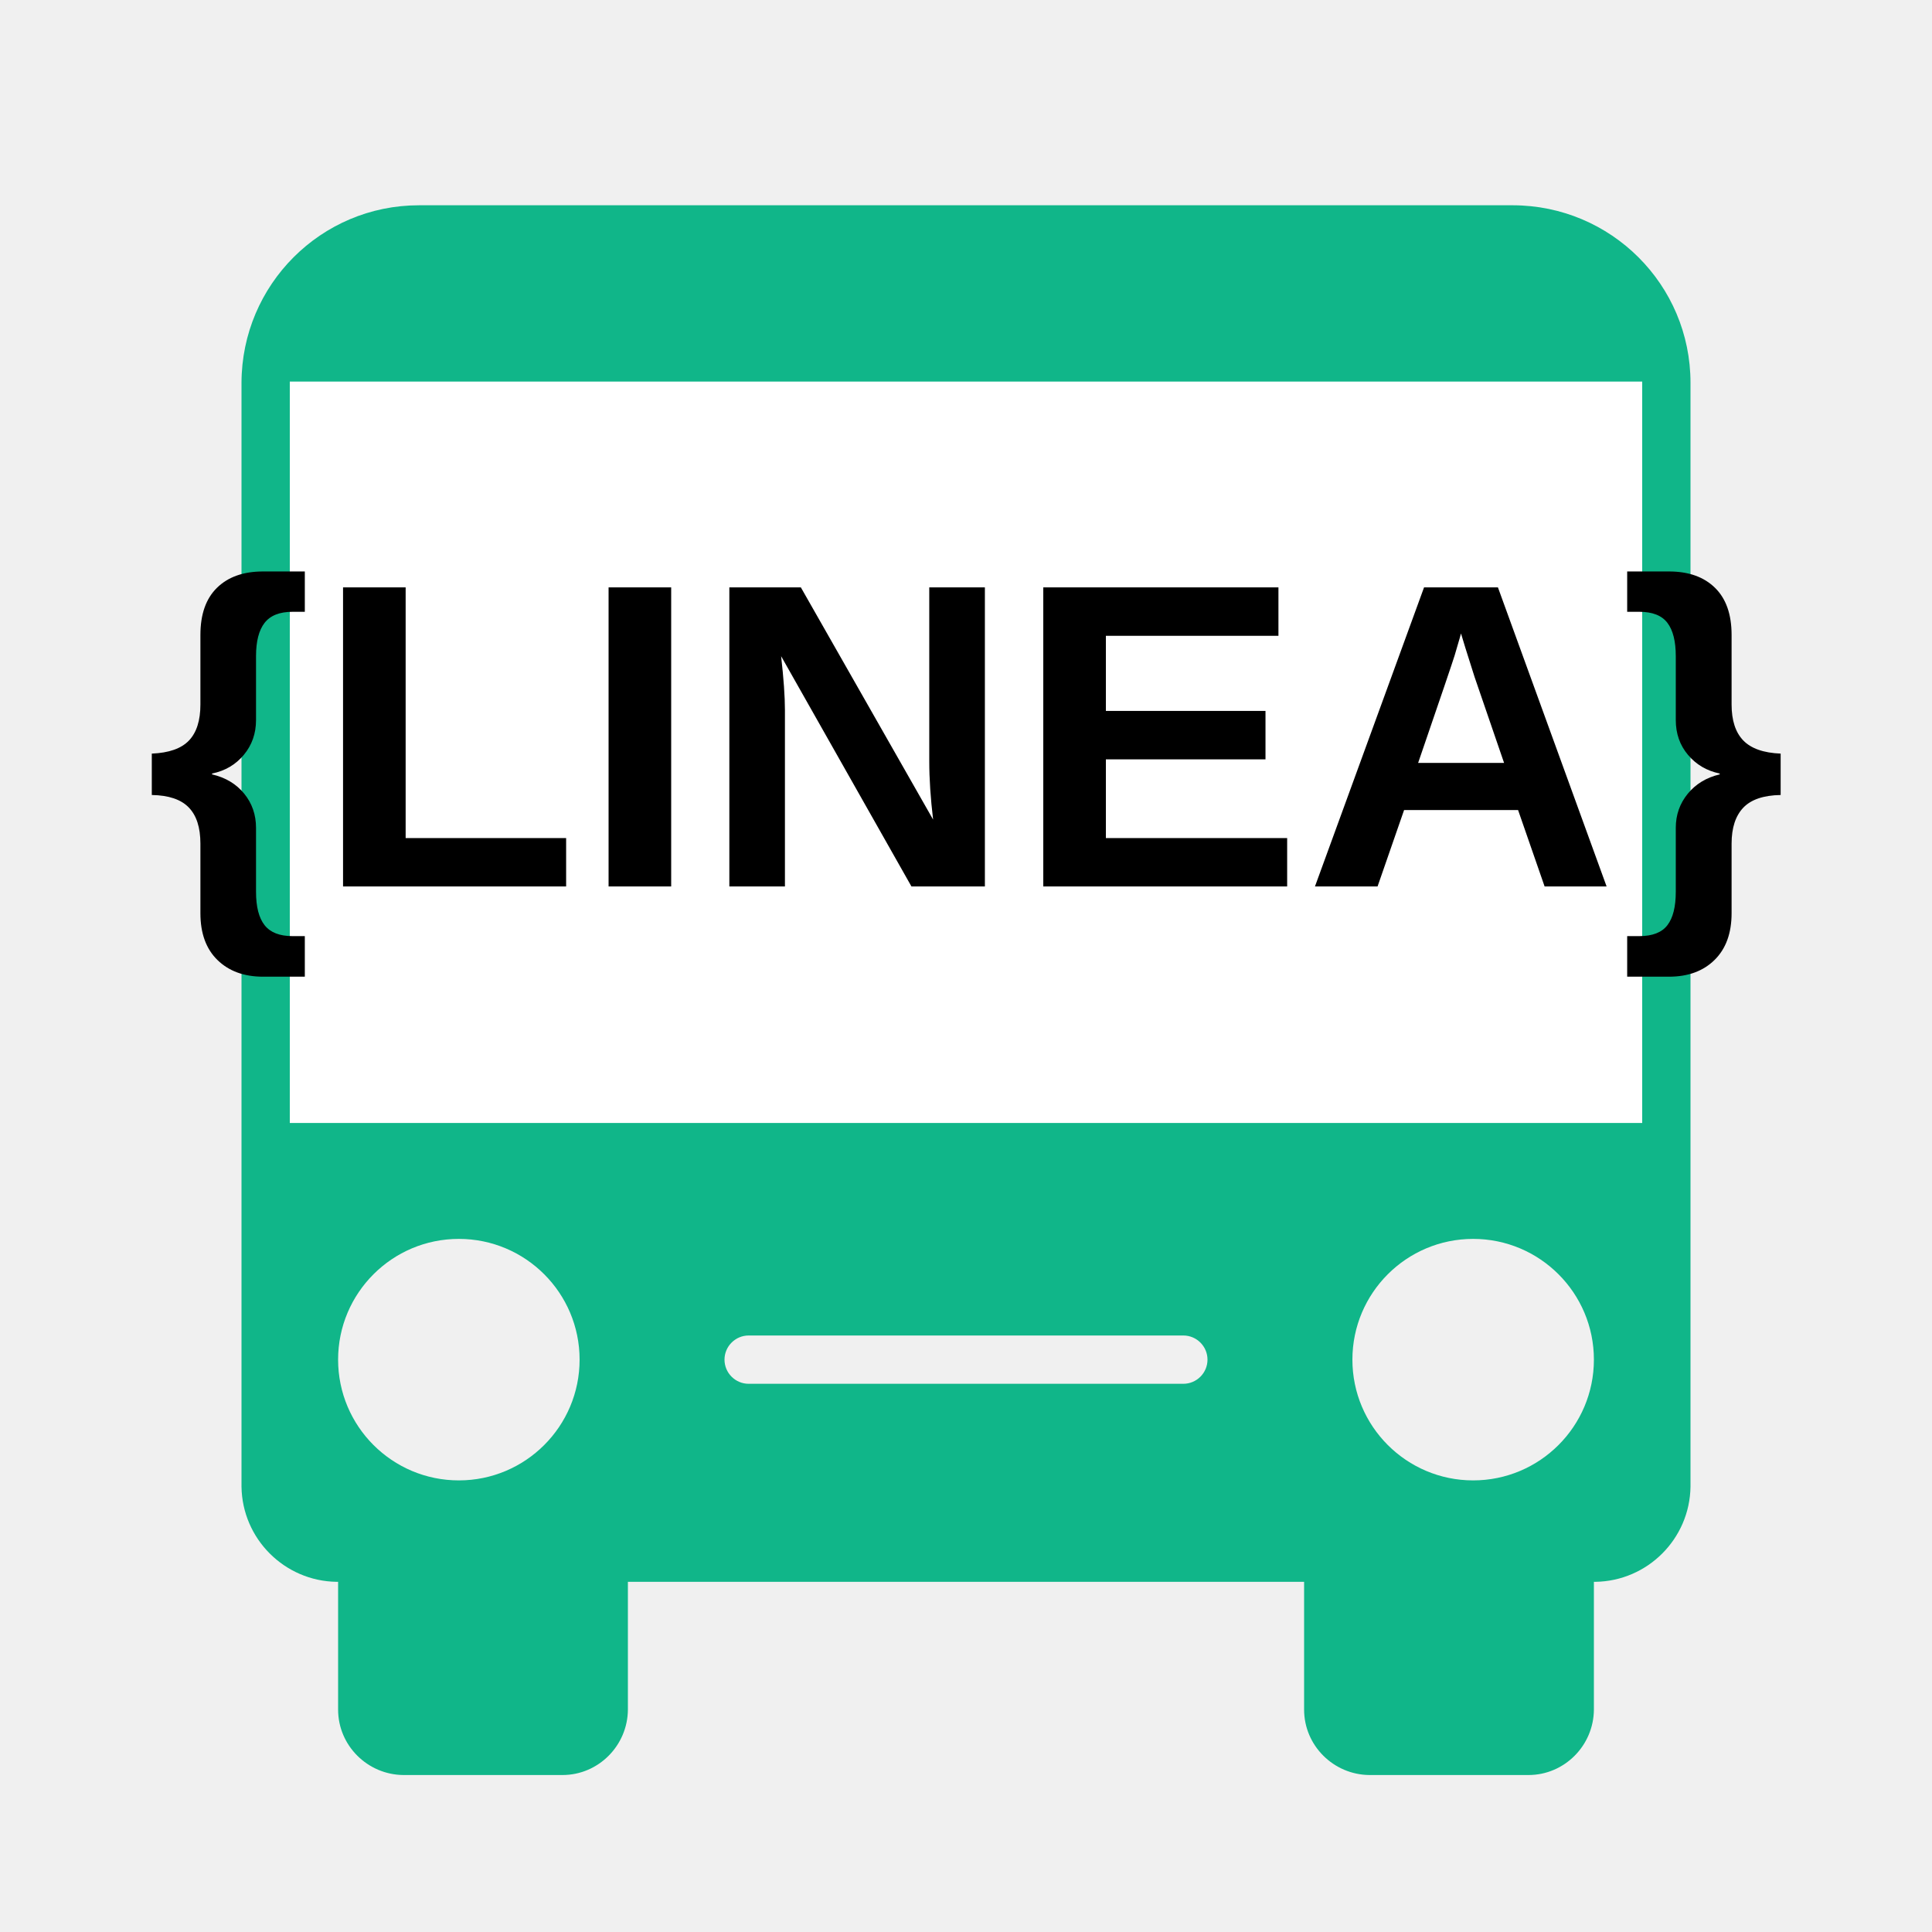
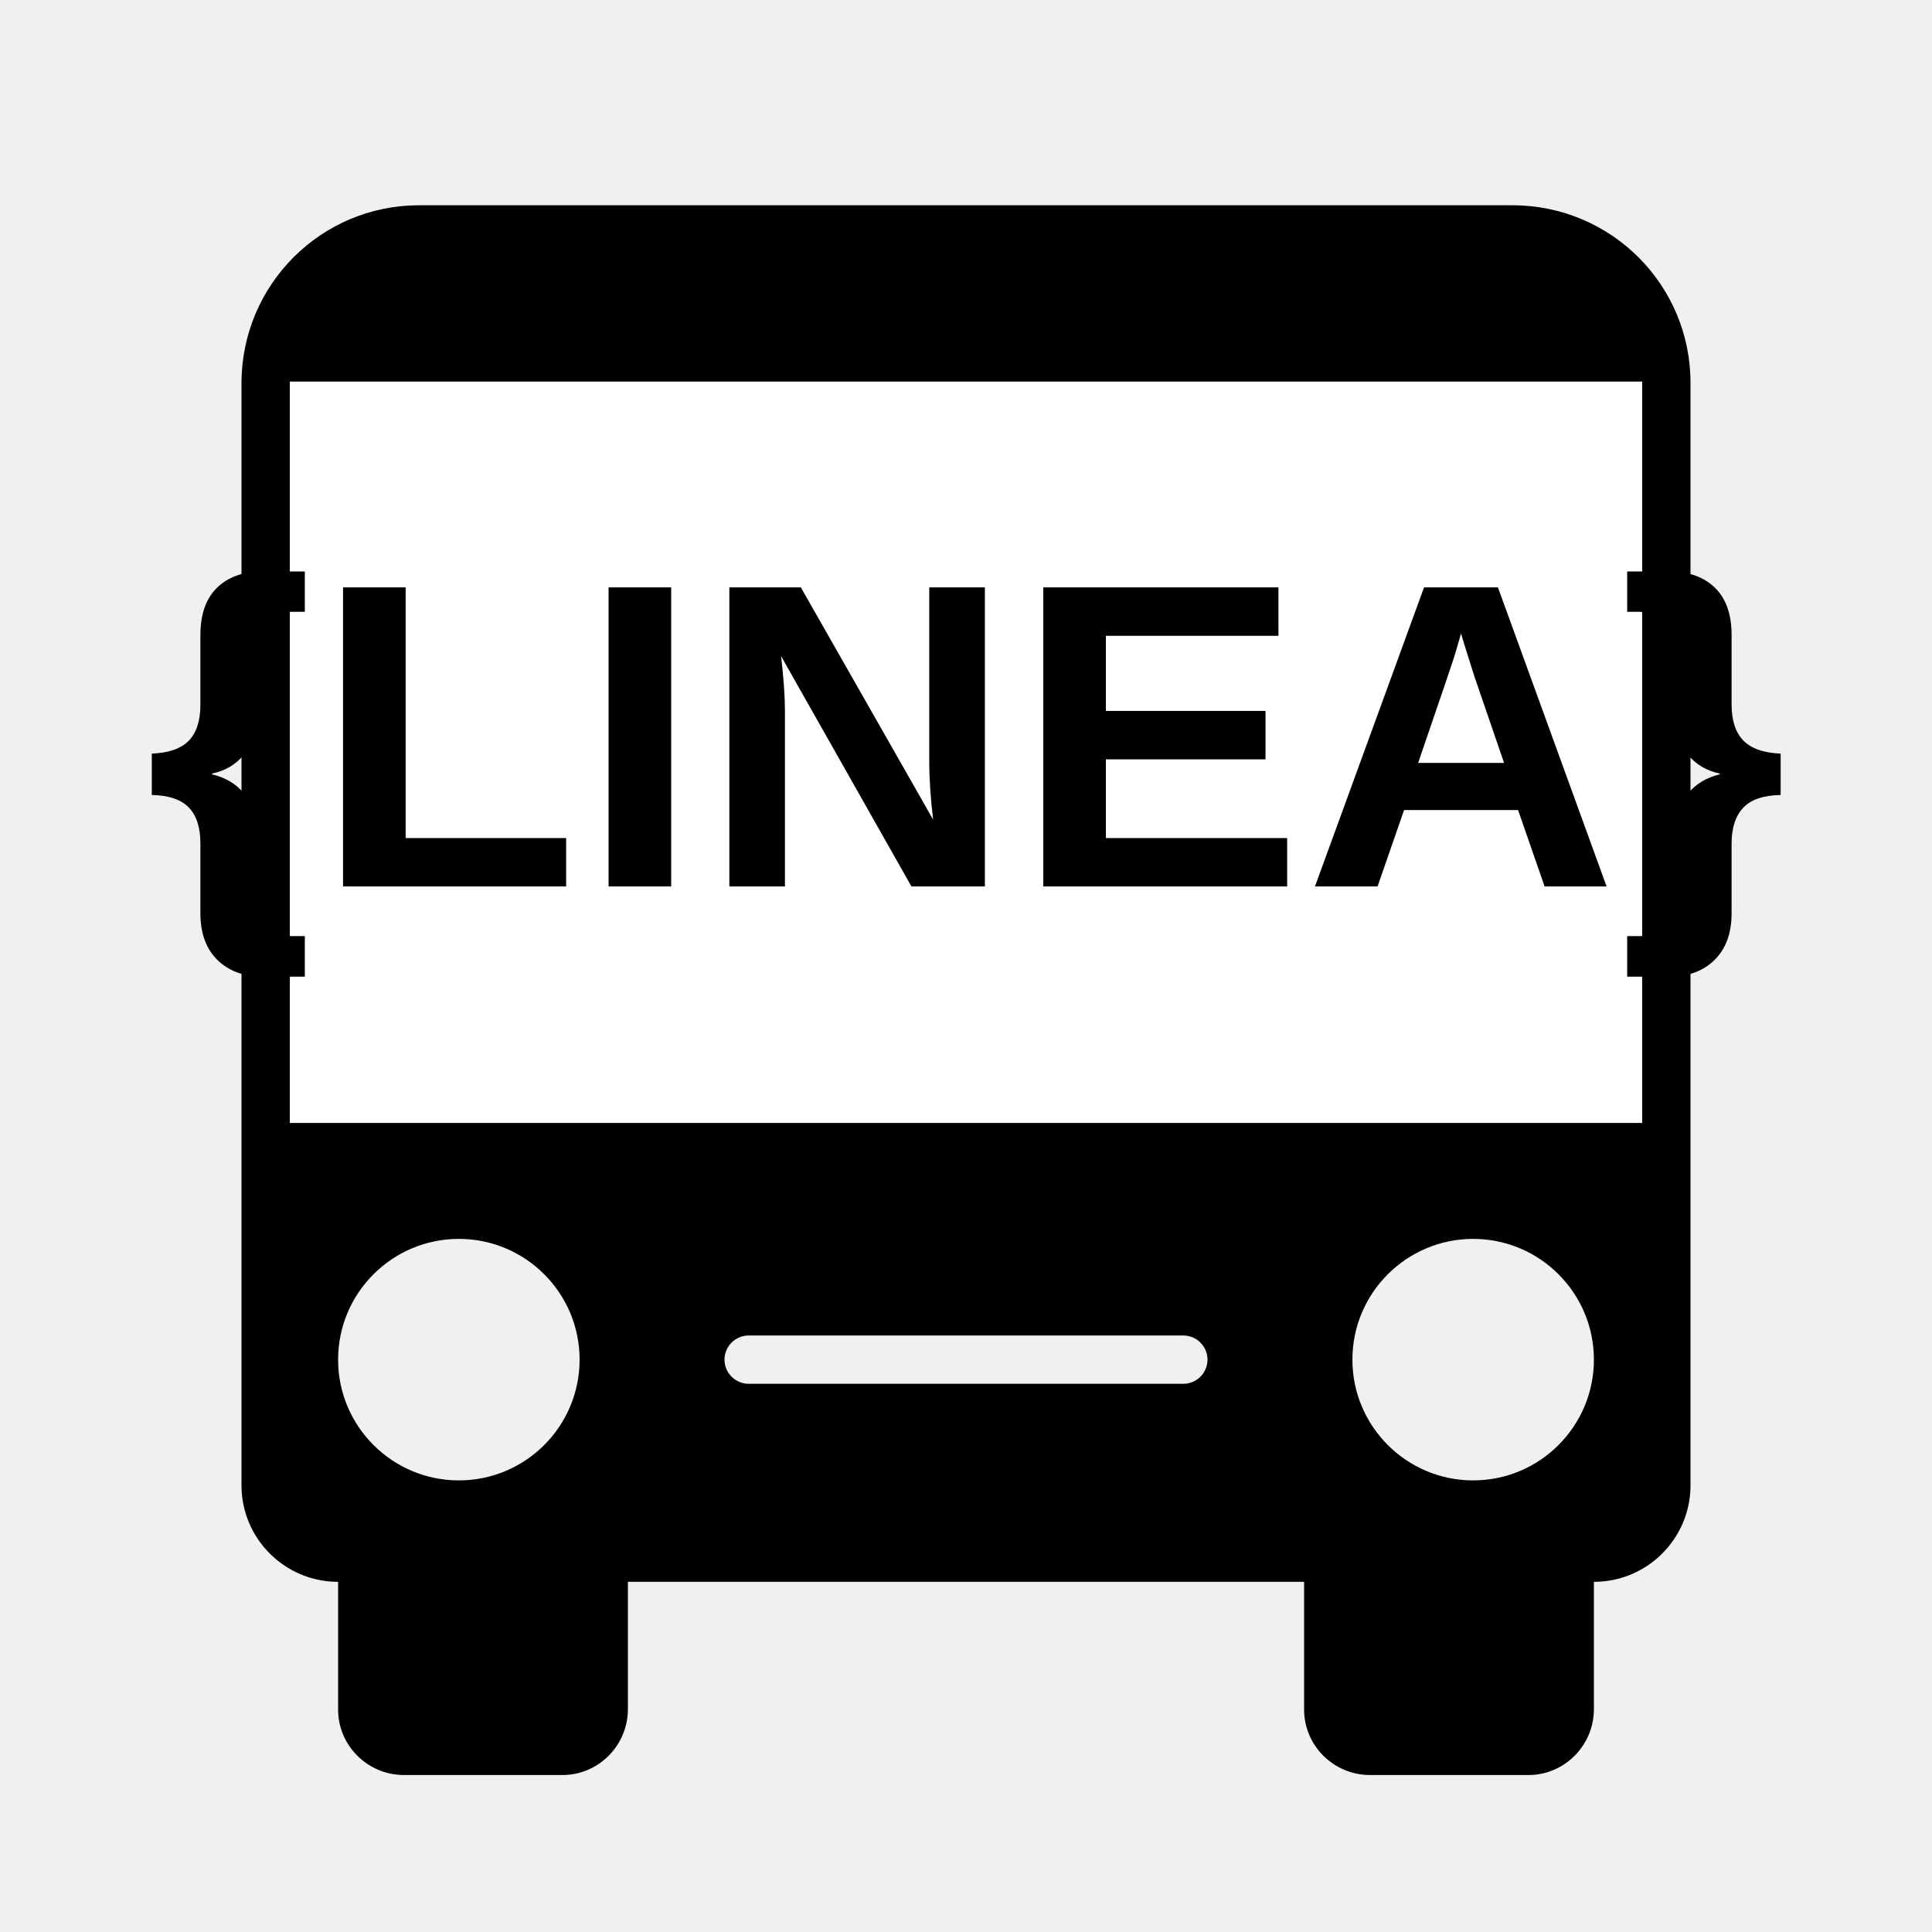
<svg xmlns="http://www.w3.org/2000/svg" id="Layer_1" version="1.1" viewBox="0 0 800 800">
  <defs>
    <style>
      .st0 {
        fill: #fff;               
      }
      .st1 {
-         fill: #10b689;
+         fill: {COLOR};
      }
      .line-text {
        fill: {COLOR};               
        font-family: Arial, sans-serif;
        font-size: 180px;            
        font-weight: bold;
        text-anchor: middle;
        dominant-baseline: middle;
      }
    </style>
  </defs>
  <path d="M-1724.9,645h.6v52.9c0,14.9,12.2,27,27.1,27.1h65.8c14.9,0,27-12.2,27.1-27.1v-52.9h280v52.9c0,14.9,12.2,27,27.1,27.1h65.8c14.9,0,27-12.2,27.1-27.1v-52.9h.6c21.6-.3,39.1-17.8,39.4-39.4V148.5c0-40.6-32.9-73.4-73.5-73.5h-453c-40.6,0-73.4,32.9-73.5,73.5v457.1c.3,21.6,17.8,39.1,39.4,39.4ZM-1624.3,697.9c0,3.9-3.2,7.1-7.1,7.1h-65.8c-3.9,0-7.1-3.2-7.1-7.1v-52.9h80v52.9h0ZM-1224.3,697.9c0,3.9-3.2,7.1-7.1,7.1h-65.8c-3.9,0-7.1-3.2-7.1-7.1v-52.9h80v52.9h0ZM-1744.3,148.5c0-29.5,24-53.4,53.5-53.5h453c29.5,0,53.4,24,53.5,53.5v.5h-560v-.5ZM-1744.3,169h560v286h-560V169ZM-1744.3,475h560v130.6c0,10.7-8.7,19.4-19.4,19.4h-521.2c-10.7,0-19.4-8.7-19.4-19.4h0s0-130.6,0-130.6ZM-1674.3,603c27.6,0,50-22.4,50-50s-22.4-50-50-50-50,22.4-50,50,22.4,50,50,50h0ZM-1674.3,523c16.6,0,30,13.4,30,30s-13.4,30-30,30-30-13.4-30-30,13.4-30,30-30ZM-1254.3,603c27.6,0,50-22.4,50-50s-22.4-50-50-50-50,22.4-50,50,22.4,50,50,50ZM-1254.3,523c16.6,0,30,13.4,30,30s-13.4,30-30,30-30-13.4-30-30,13.4-30,30-30ZM-1564.3,553c0-5.5,4.5-10,10-10h180c5.5,0,10,4.5,10,10s-4.5,10-10,10h-180c-5.5,0-10-4.5-10-10Z" />
  <path d="M-1023.6,710h.6v52.9c0,14.9,12.2,27,27.1,27.1h65.8c14.9,0,27-12.2,27.1-27.1v-52.9h280v52.9c0,14.9,12.2,27,27.1,27.1h65.8c14.9,0,27-12.2,27.1-27.1v-52.9h.6c21.6-.3,39.1-17.8,39.4-39.4V83.5c0-40.6-32.9-73.4-73.5-73.5h-453c-40.6,0-73.4,32.9-73.5,73.5v587.1c.3,21.6,17.8,39.1,39.4,39.4ZM-923,762.9c0,3.9-3.2,7.1-7.1,7.1h-65.8c-3.9,0-7.1-3.2-7.1-7.1v-52.9h80v52.9h0ZM-523,762.9c0,3.9-3.2,7.1-7.1,7.1h-65.8c-3.9,0-7.1-3.2-7.1-7.1v-52.9h80v52.9h0ZM-1043,83.5c0-29.5,24-53.4,53.5-53.5h453c29.5,0,53.4,24,53.5,53.5v56.5h-560v-56.5ZM-1043,160H-483v230h-560v-230ZM-1043,410H-483v260.6c0,10.7-8.7,19.4-19.4,19.4h-521.2c-10.7,0-19.4-8.7-19.4-19.4h0v-260.6h0ZM-973,620c27.6,0,50-22.4,50-50s-22.4-50-50-50-50,22.4-50,50,22.4,50,50,50h0ZM-973,540c16.6,0,30,13.4,30,30s-13.4,30-30,30-30-13.4-30-30,13.4-30,30-30ZM-553,620c27.6,0,50-22.4,50-50s-22.4-50-50-50-50,22.4-50,50,22.4,50,50,50ZM-553,540c16.6,0,30,13.4,30,30s-13.4,30-30,30-30-13.4-30-30,13.4-30,30-30ZM-863,570c0-5.5,4.5-10,10-10h180c5.5,0,10,4.5,10,10s-4.5,10-10,10h-180c-5.5,0-10-4.5-10-10Z" />
  <path class="st1" d="M626.5,85H173.5c-40.6,0-73.4,32.9-73.5,73.5v457.1c.3,21.6,17.8,39.1,39.4,39.4h.6v52.9c0,14.9,12.2,27,27.1,27.1h65.8c14.9,0,27-12.2,27.1-27.1v-52.9h280v52.9c0,14.9,12.2,27,27.1,27.1h65.8c14.9,0,27-12.2,27.1-27.1v-52.9h.6c21.6-.3,39.1-17.8,39.4-39.4V158.5c0-40.6-32.9-73.4-73.5-73.5ZM190,613c-27.6,0-50-22.4-50-50s22.4-50,50-50,50,22.4,50,50-22.4,50-50,50ZM490,573h-180c-5.5,0-10-4.5-10-10s4.5-10,10-10h180c5.5,0,10,4.5,10,10s-4.5,10-10,10ZM610,613c-27.6,0-50-22.4-50-50s22.4-50,50-50,50,22.4,50,50-22.4,50-50,50Z" />
  <rect class="st0" x="120" y="158" width="560" height="307" />
  <text x="400" y="316" class="line-text">
    {LINEA}
  </text>
</svg>
